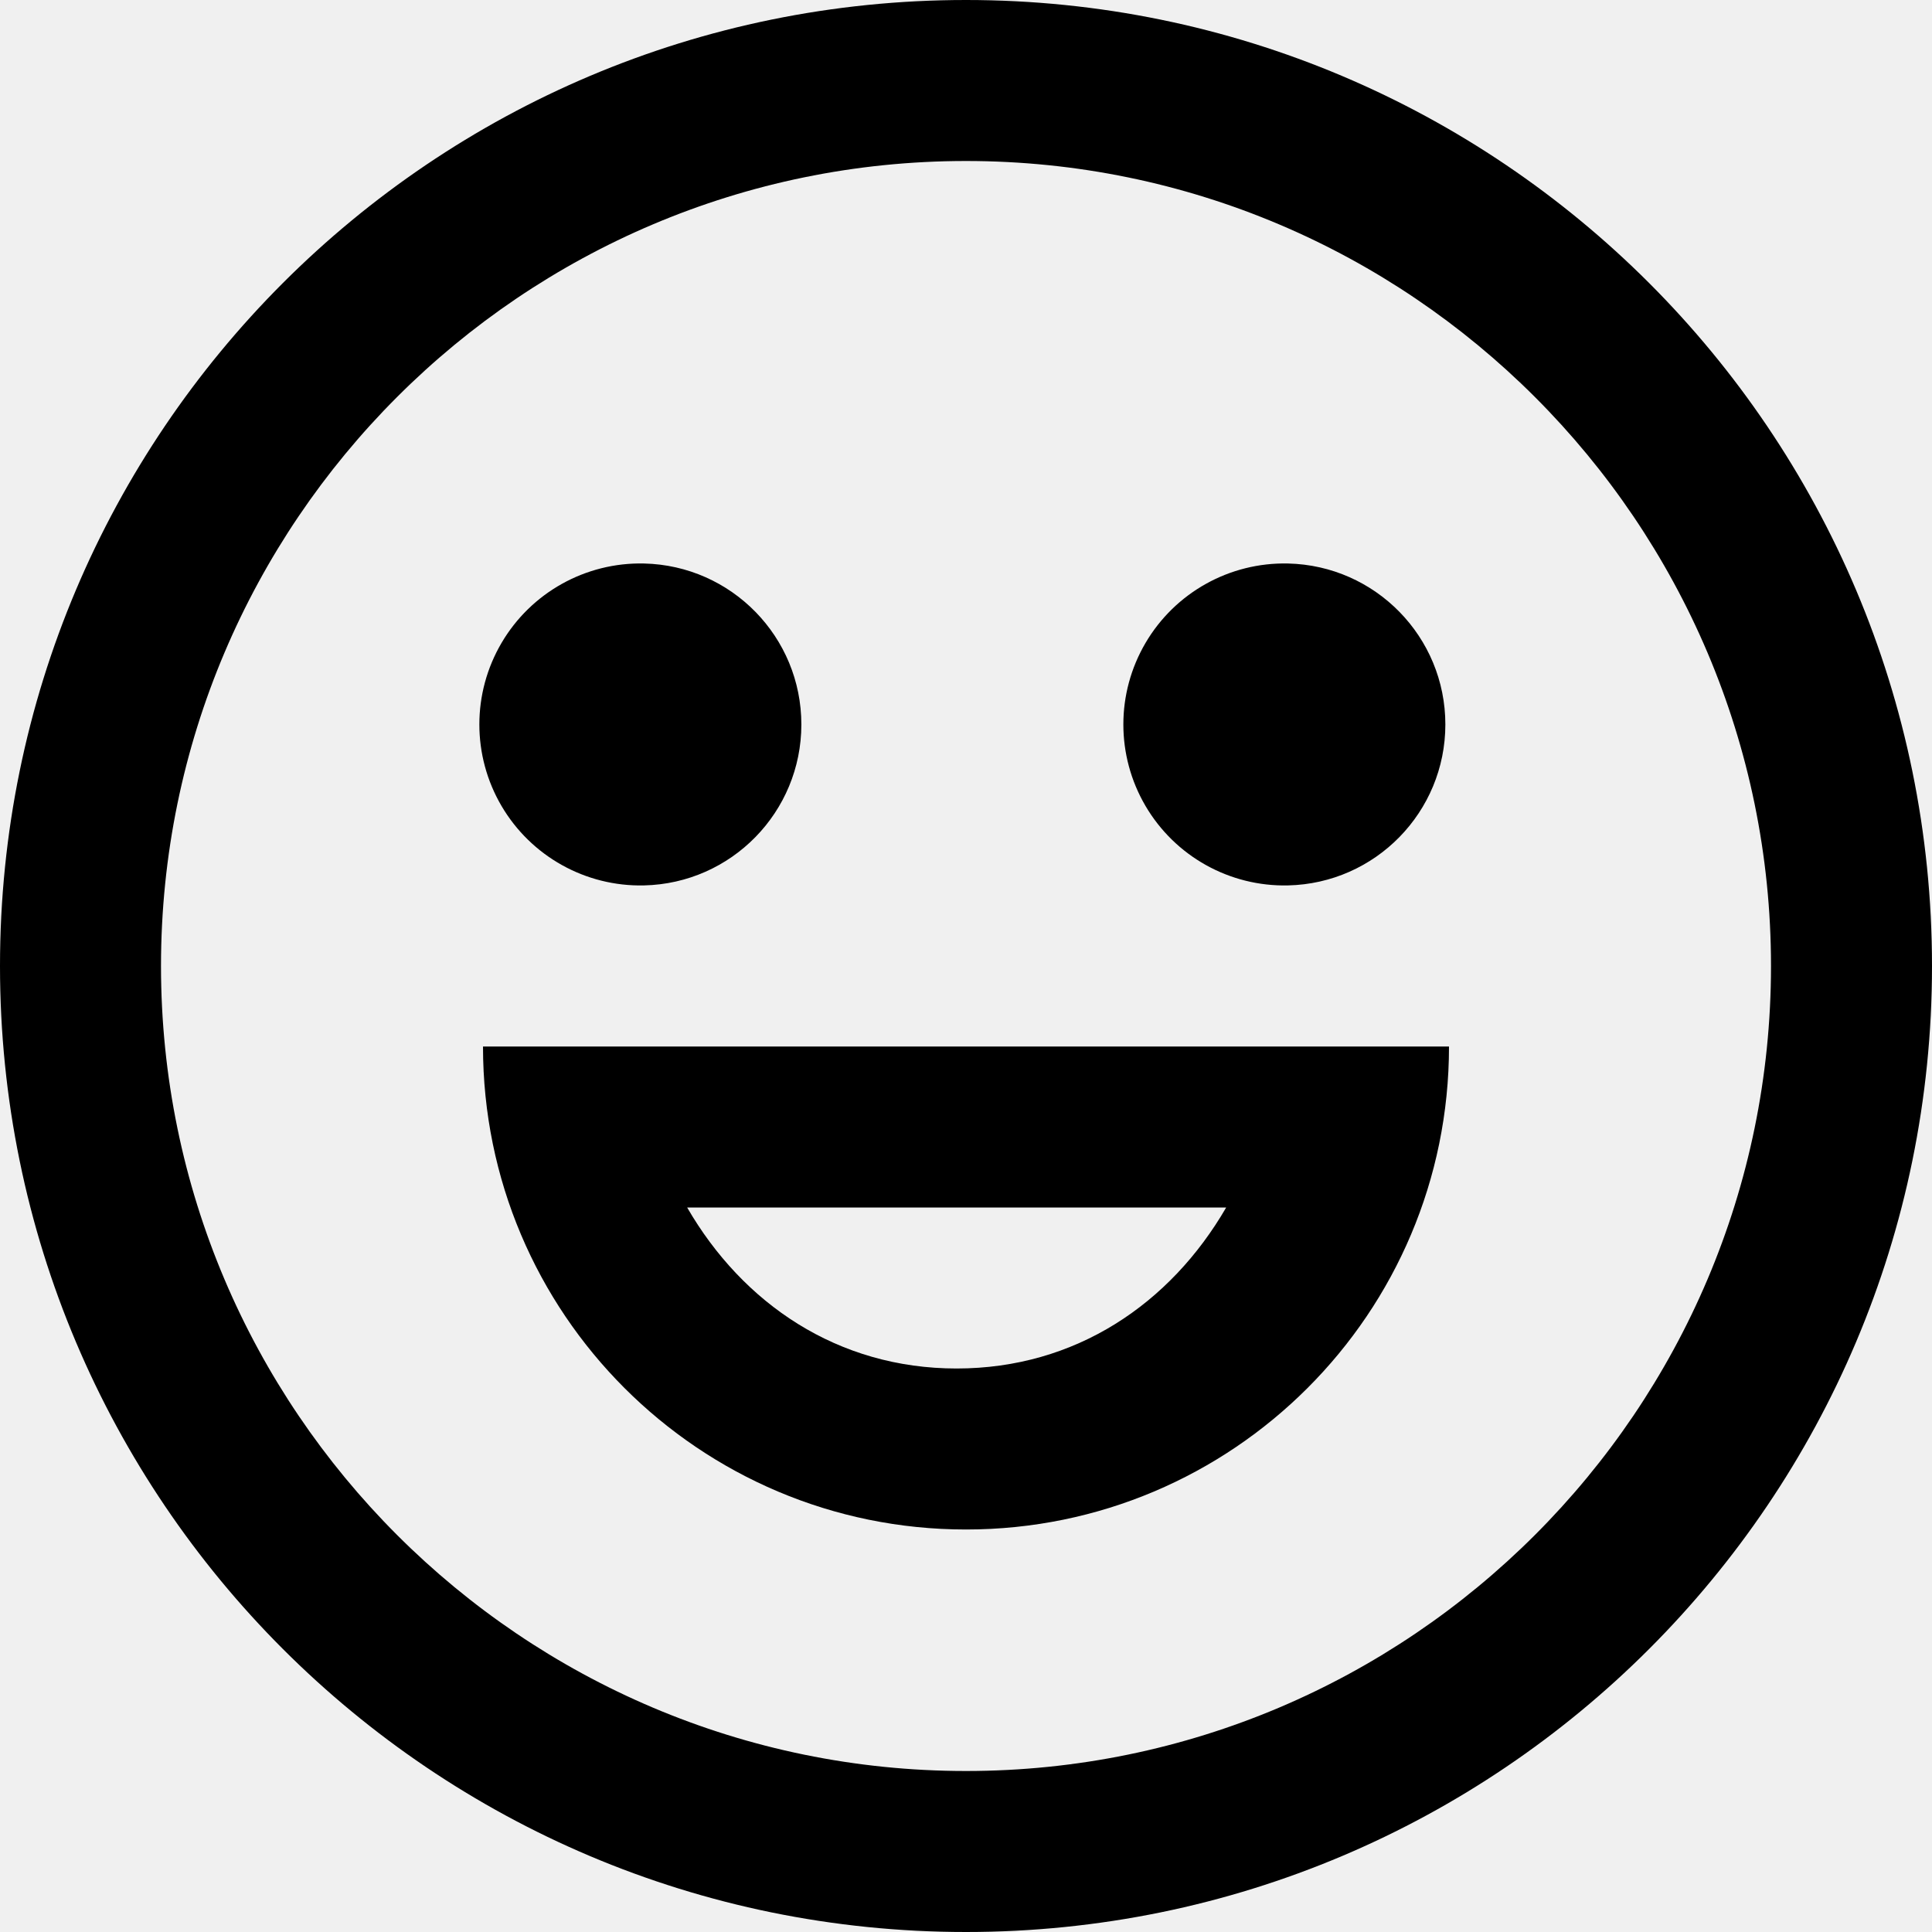
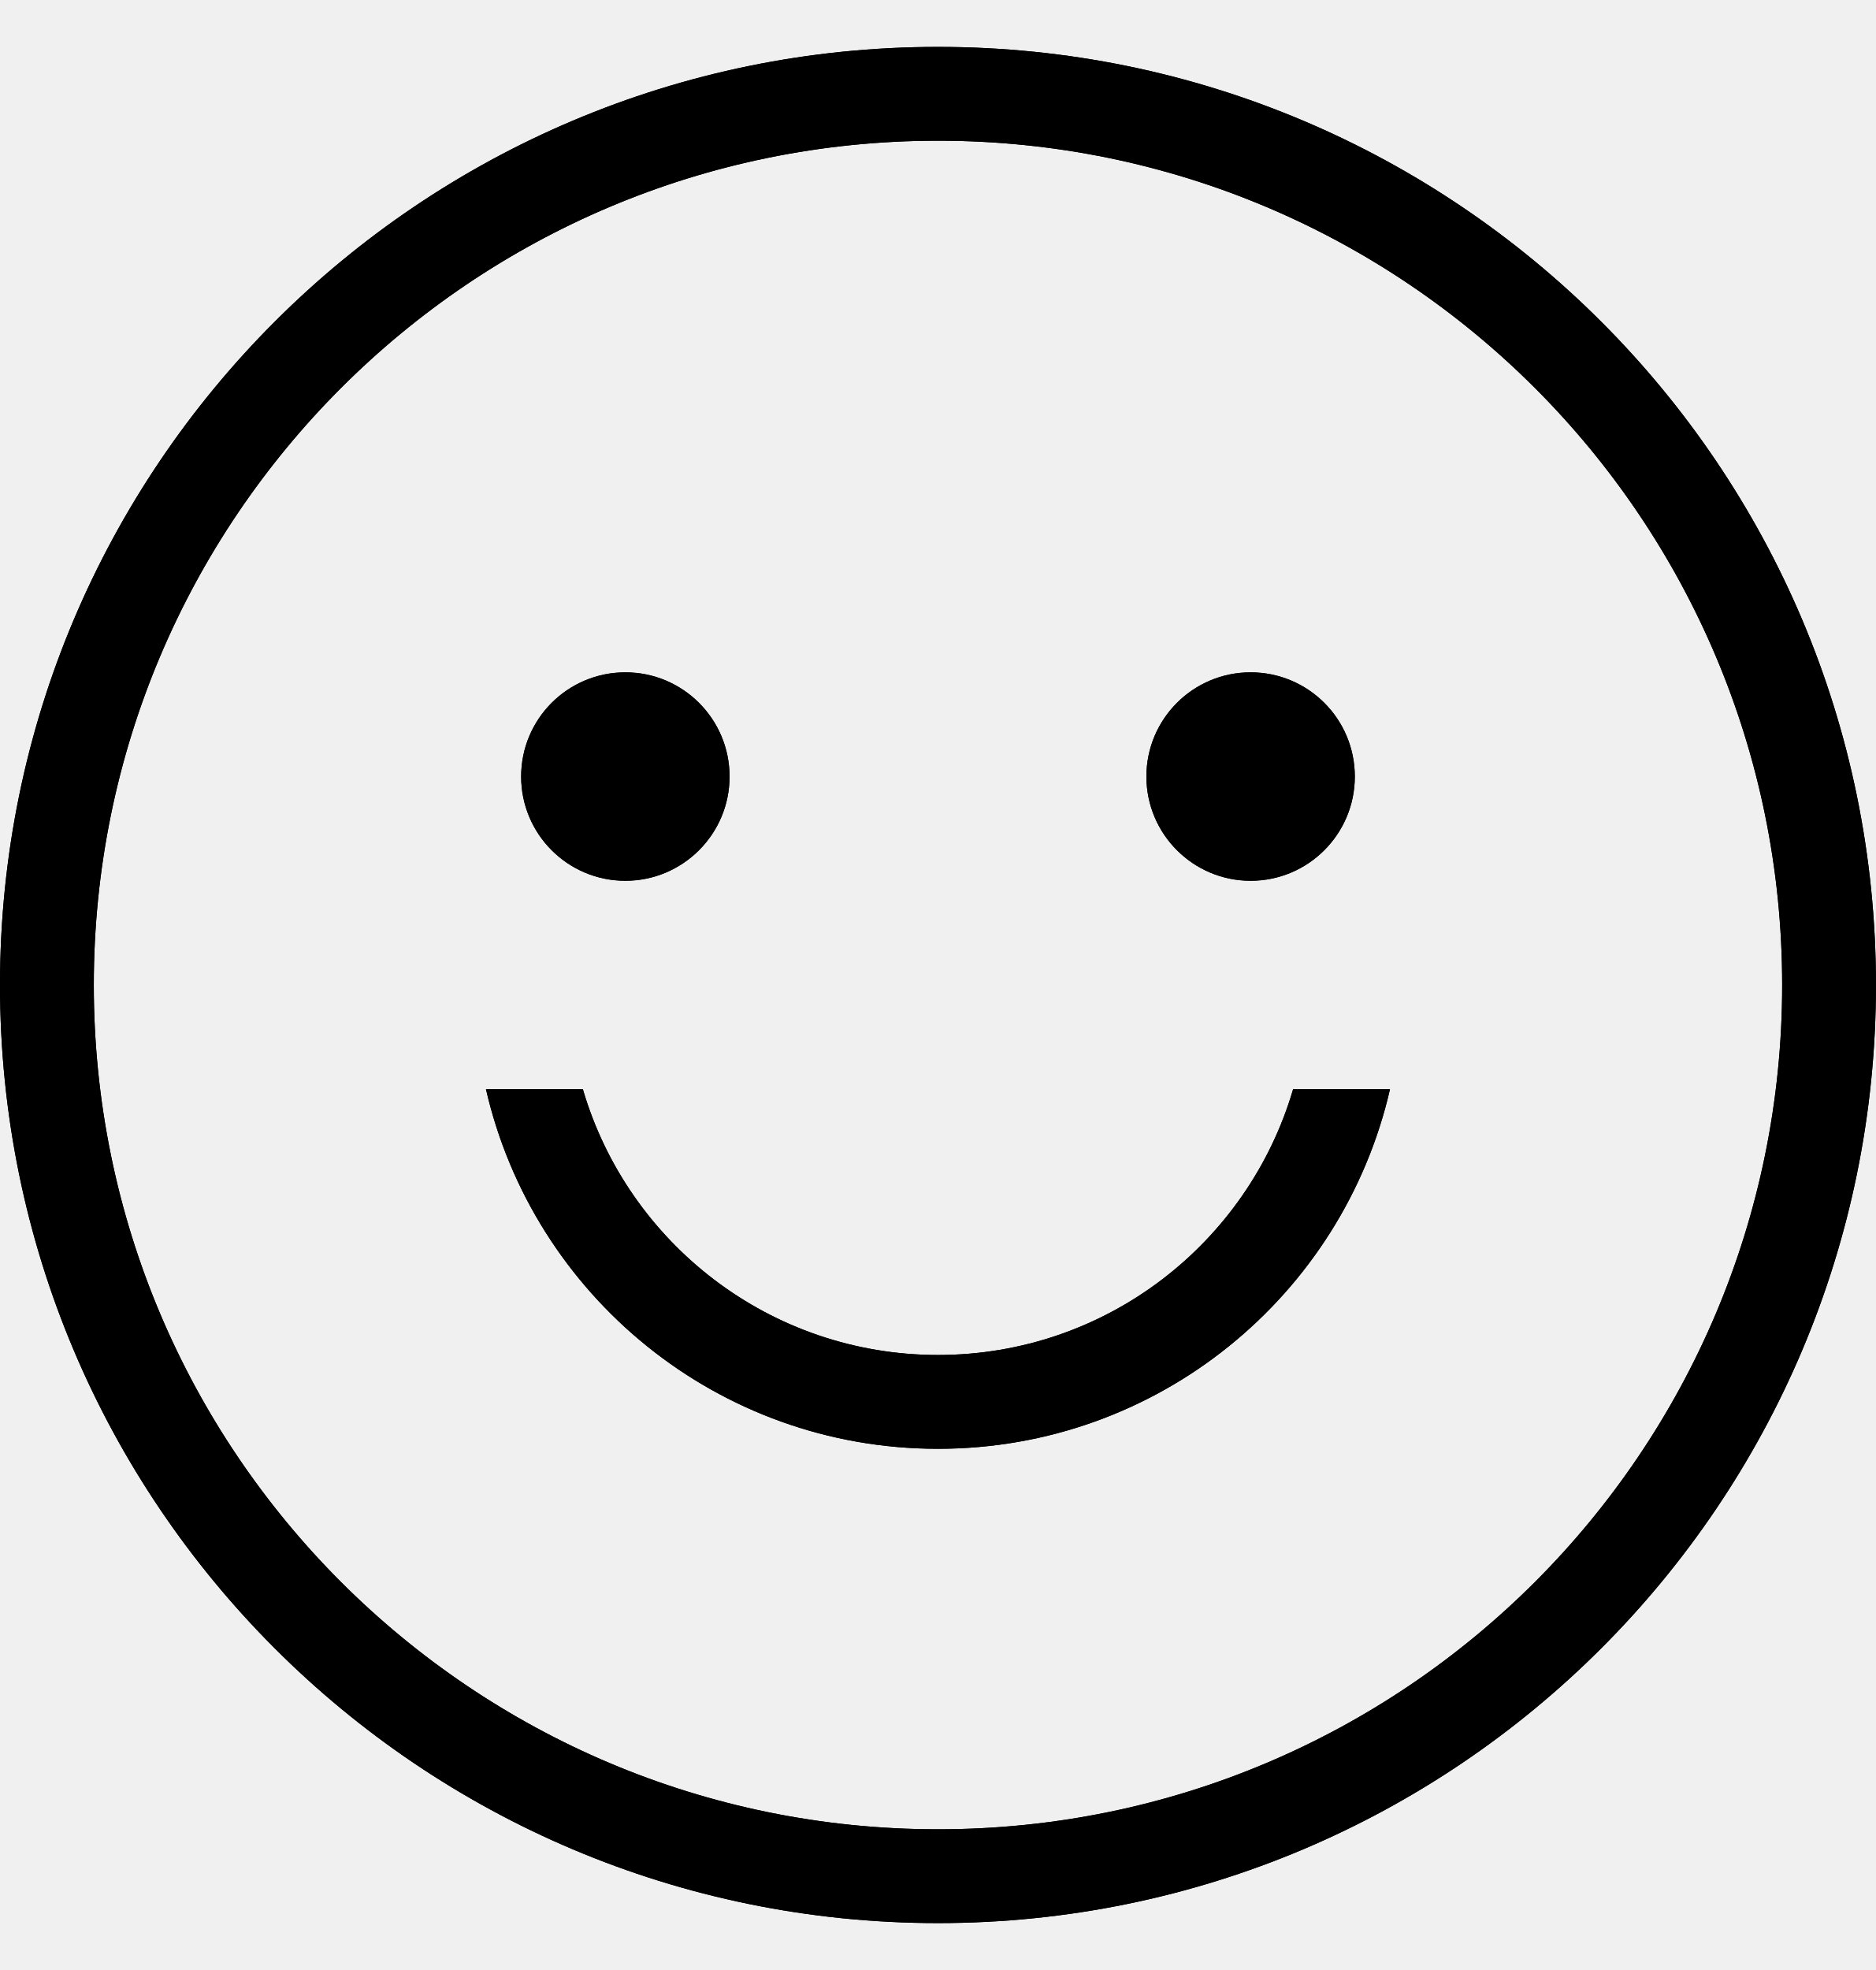
- <svg xmlns="http://www.w3.org/2000/svg" viewBox="0 0 24 24" height="24" width="24">
-   <path d="M12 0C5.373 0 0 5.373 0 12s5.373 12 12 12 12-5.373 12-12S18.627 0 12 0m0 22C6.486 22 2 17.514 2 12S6.486 2 12 2s10 4.486 10 10-4.486 10-10 10" />
-   <path d="M8 7a2 2 0 1 0-.001 3.999A2 2 0 0 0 8 7M16 7a2 2 0 1 0-.001 3.999A2 2 0 0 0 16 7M15.232 15c-.693 1.195-1.87 2-3.349 2-1.477 0-2.655-.805-3.347-2H15m3-2H6a6 6 0 1 0 12 0" />
+ <svg xmlns="http://www.w3.org/2000/svg" xmlns:xlink="http://www.w3.org/1999/xlink" width="20" height="21" viewBox="0 0 20 21" version="1.1">
+   <g id="Canvas" transform="translate(1883 1278)">
+     <g id="smileys">
+       <use xlink:href="#path0_fill" transform="translate(-1883 -1277.5)" />
+       <mask id="mask0_outline_ins">
+         <use xlink:href="#path0_fill" fill="white" transform="translate(-1883 -1277.5)" />
+       </mask>
+       <g mask="url(#mask0_outline_ins)">
+         <use xlink:href="#path1_stroke_2x" transform="translate(-1883 -1277.5)" />
+       </g>
+     </g>
+   </g>
+   <defs>
+     <path id="path0_fill" fill-rule="evenodd" d="M 19 10C 19 14.971 14.971 19 10 19C 5.029 19 1 14.971 1 10C 1 5.029 5.029 1 10 1C 14.971 1 19 5.029 19 10ZM 20 10C 20 15.523 15.523 20 10 20C 4.477 20 0 15.523 0 10C 0 4.477 4.477 0 10 0C 15.523 0 20 4.477 20 10ZM 10 14.944C 7.651 14.944 5.685 13.307 5.181 11.111L 6.214 11.111C 6.694 12.749 8.208 13.944 10 13.944C 11.793 13.944 13.306 12.749 13.786 11.111L 14.819 11.111C 14.315 13.307 12.349 14.944 10 14.944ZM 7.778 7.778C 7.778 8.391 7.28 8.889 6.667 8.889C 6.053 8.889 5.556 8.391 5.556 7.778C 5.556 7.164 6.053 6.667 6.667 6.667C 7.28 6.667 7.778 7.164 7.778 7.778ZM 13.333 8.889C 13.947 8.889 14.444 8.391 14.444 7.778C 14.444 7.164 13.947 6.667 13.333 6.667C 12.72 6.667 12.222 7.164 12.222 7.778C 12.222 8.391 12.72 8.889 13.333 8.889Z" />
+     <path id="path1_stroke_2x" d="M 5.181 11.111L 5.181 10.111L 3.925 10.111L 4.206 11.335L 5.181 11.111ZM 6.214 11.111L 7.174 10.83L 6.963 10.111L 6.214 10.111L 6.214 11.111ZM 13.786 11.111L 13.786 10.111L 13.037 10.111L 12.826 10.83L 13.786 11.111ZM 14.819 11.111L 15.794 11.335L 16.075 10.111L 14.819 10.111L 14.819 11.111ZM 10 20C 15.523 20 20 15.523 20 10L 18 10C 18 14.418 14.418 18 10 18L 10 20ZM 0 10C 0 15.523 4.477 20 10 20L 10 18C 5.582 18 2 14.418 2 10L 0 10ZM 10 0C 4.477 0 0 4.477 0 10L 2 10C 2 5.582 5.582 2 10 2L 10 0ZM 20 10C 20 4.477 15.523 0 10 0L 10 2C 14.418 2 18 5.582 18 10L 20 10ZM 10 21C 16.075 21 21 16.075 21 10L 19 10C 19 14.97 14.97 19 10 19L 10 21ZM -1 10C -1 16.075 3.925 21 10 21L 10 19C 5.029 19 1 14.97 1 10L -1 10ZM 10 -1C 3.925 -1 -1 3.925 -1 10L 1 10C 1 5.029 5.029 1 10 1L 10 -1ZM 21 10C 21 3.925 16.075 -1 10 -1L 10 1C 14.97 1 19 5.029 19 10L 21 10ZM 4.206 11.335C 4.813 13.975 7.175 15.944 10 15.944L 10 13.944C 8.128 13.944 6.558 12.639 6.156 10.887L 4.206 11.335ZM 6.214 10.111L 5.181 10.111L 5.181 12.111L 6.214 12.111L 6.214 10.111ZM 10 12.944C 8.663 12.944 7.532 12.053 7.174 10.83L 5.255 11.392C 5.856 13.444 7.752 14.944 10 14.944L 10 12.944ZM 12.826 10.83C 12.468 12.053 11.337 12.944 10 12.944L 10 14.944C 12.249 14.944 14.144 13.444 14.745 11.392L 12.826 10.83ZM 14.819 10.111L 13.786 10.111L 13.786 12.111L 14.819 12.111L 14.819 10.111ZM 10 15.944C 12.825 15.944 15.188 13.975 15.794 11.335L 13.845 10.887C 13.442 12.639 11.873 13.944 10 13.944L 10 15.944ZM 6.667 9.889C 7.833 9.889 8.778 8.944 8.778 7.778L 6.778 7.778C 6.778 7.839 6.728 7.889 6.667 7.889L 6.667 9.889ZM 4.556 7.778C 4.556 8.944 5.501 9.889 6.667 9.889L 6.667 7.889C 6.605 7.889 6.556 7.839 6.556 7.778L 4.556 7.778ZM 6.667 5.667C 5.501 5.667 4.556 6.612 4.556 7.778L 6.556 7.778C 6.556 7.716 6.605 7.667 6.667 7.667L 6.667 5.667ZM 8.778 7.778C 8.778 6.612 7.833 5.667 6.667 5.667L 6.667 7.667C 6.728 7.667 6.778 7.716 6.778 7.778L 8.778 7.778ZM 13.444 7.778C 13.444 7.839 13.395 7.889 13.333 7.889L 13.333 9.889C 14.499 9.889 15.444 8.944 15.444 7.778L 13.444 7.778ZM 13.333 7.667C 13.395 7.667 13.444 7.716 13.444 7.778L 15.444 7.778C 15.444 6.612 14.499 5.667 13.333 5.667L 13.333 7.667ZM 13.222 7.778C 13.222 7.716 13.272 7.667 13.333 7.667L 13.333 5.667C 12.167 5.667 11.222 6.612 11.222 7.778L 13.222 7.778ZM 13.333 7.889C 13.272 7.889 13.222 7.839 13.222 7.778L 11.222 7.778C 11.222 8.944 12.167 9.889 13.333 9.889L 13.333 7.889Z" />
+   </defs>
</svg>
